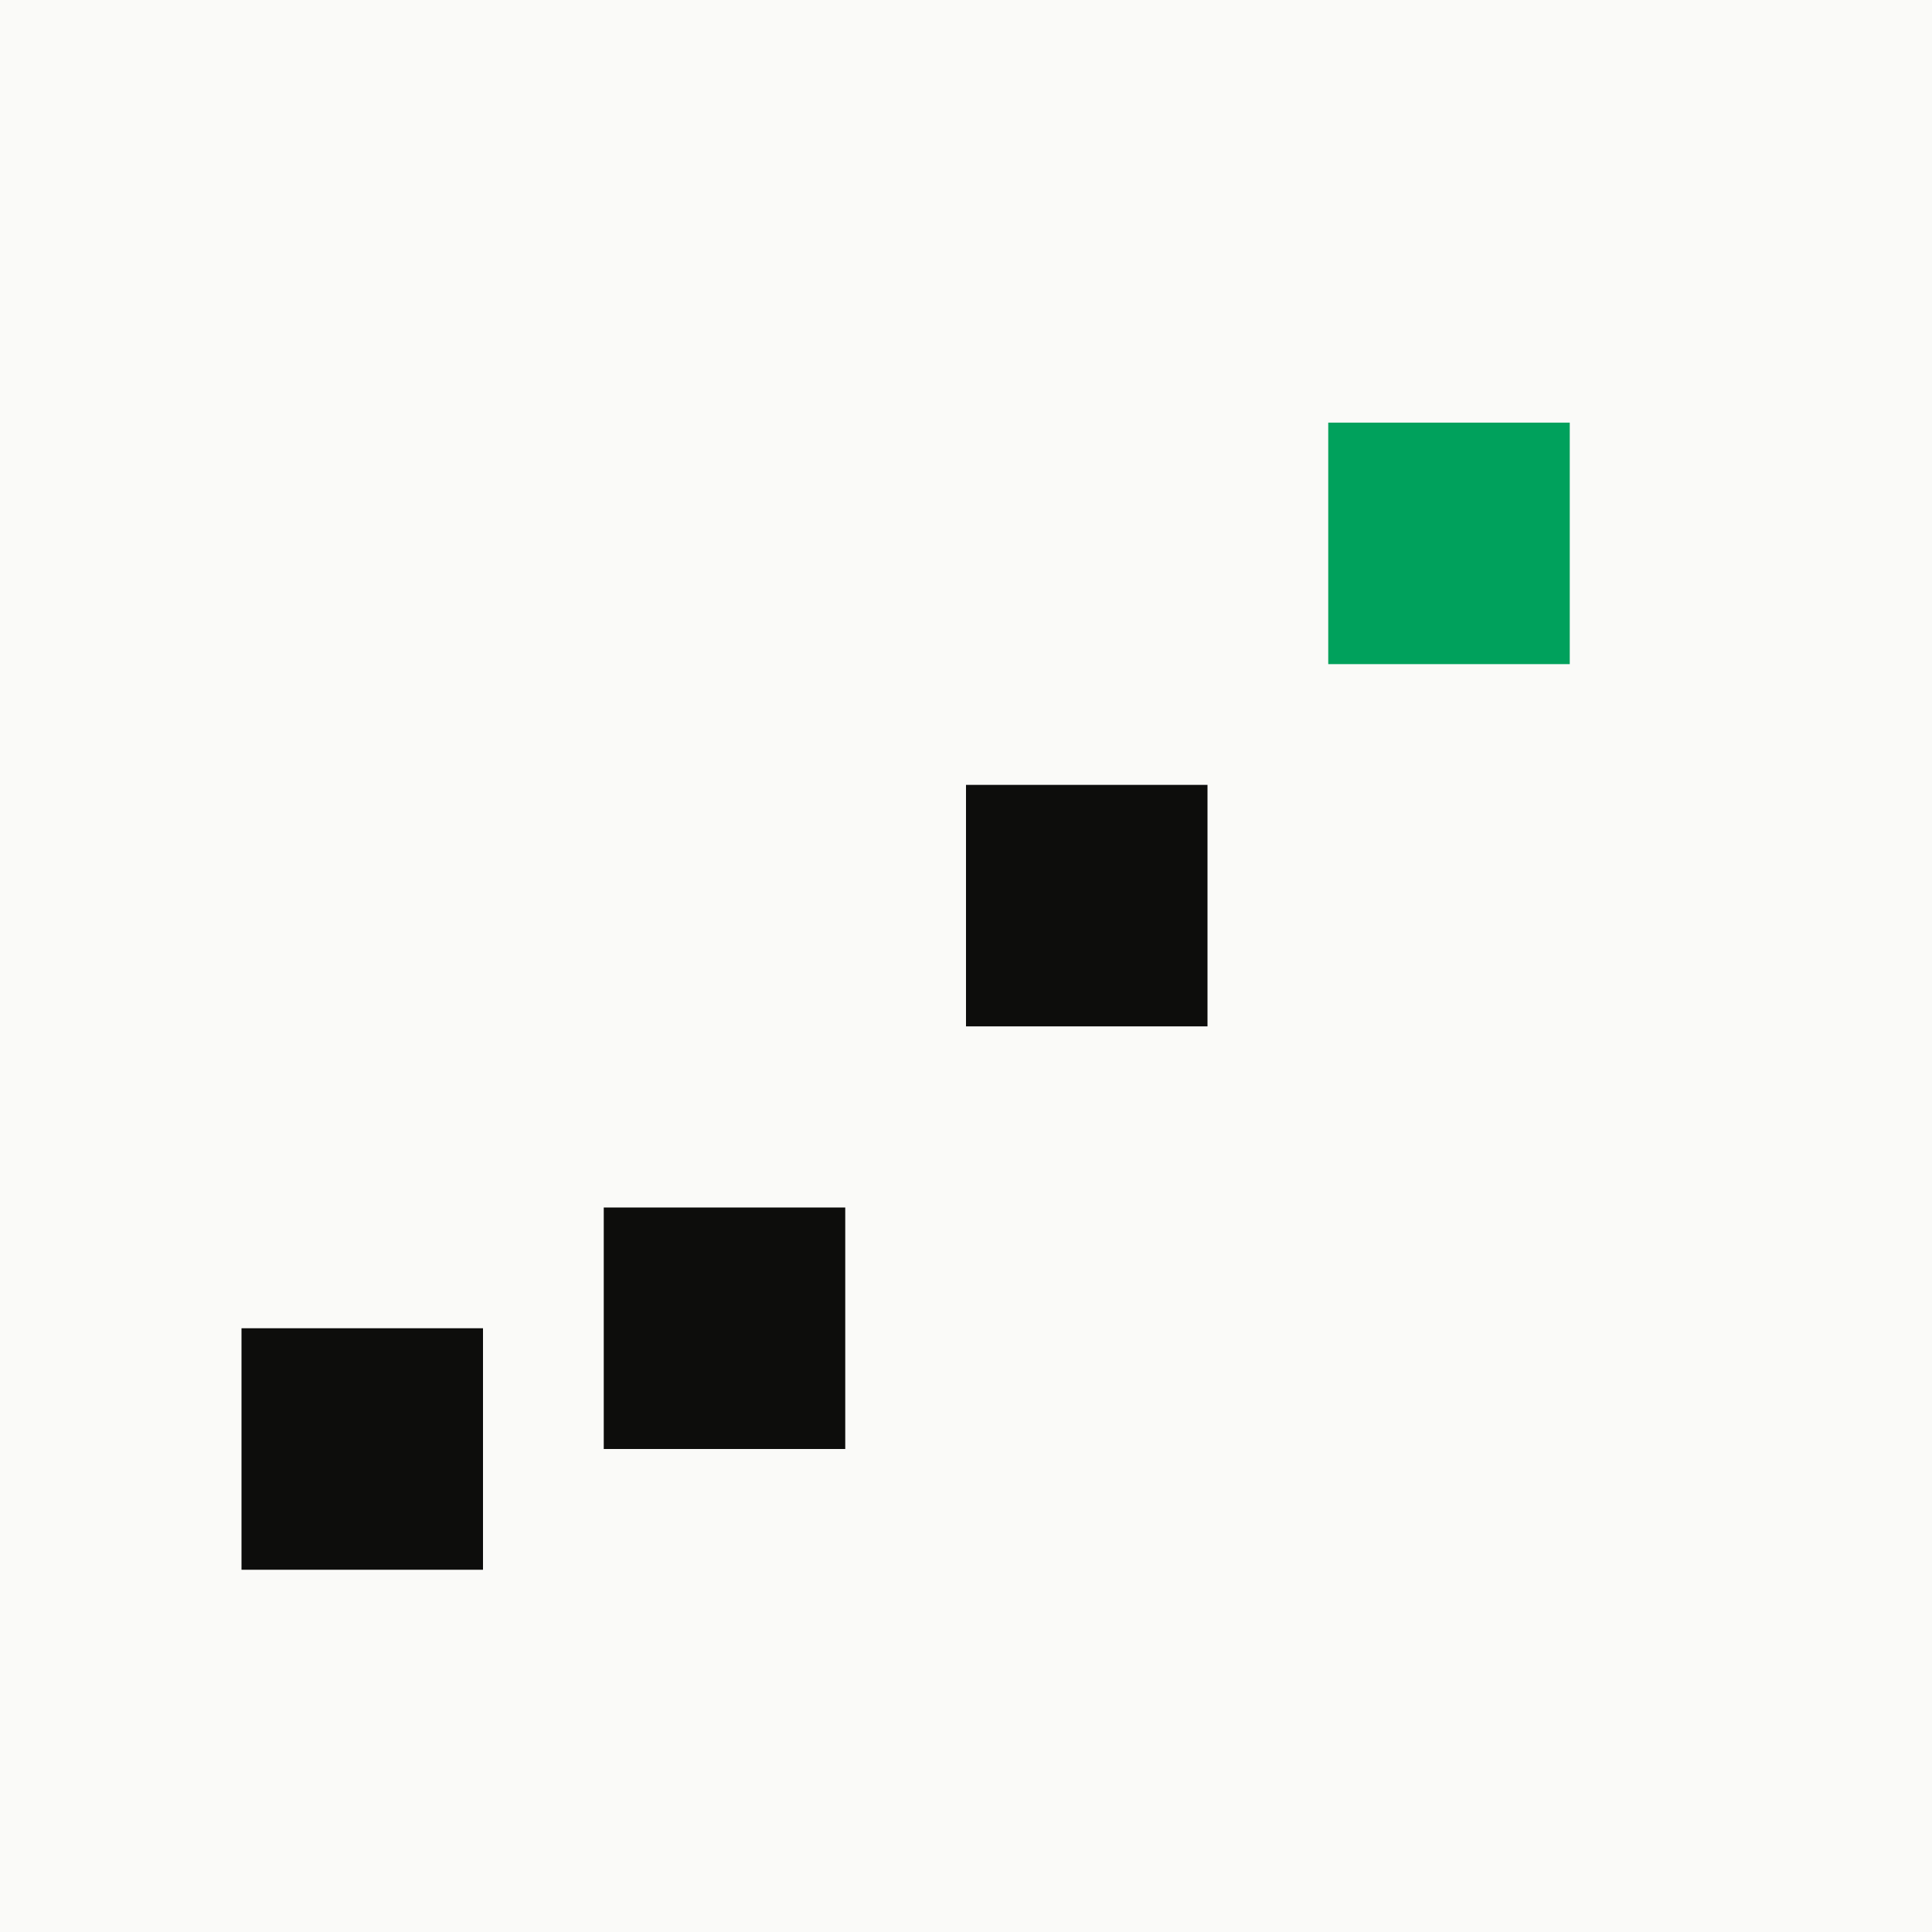
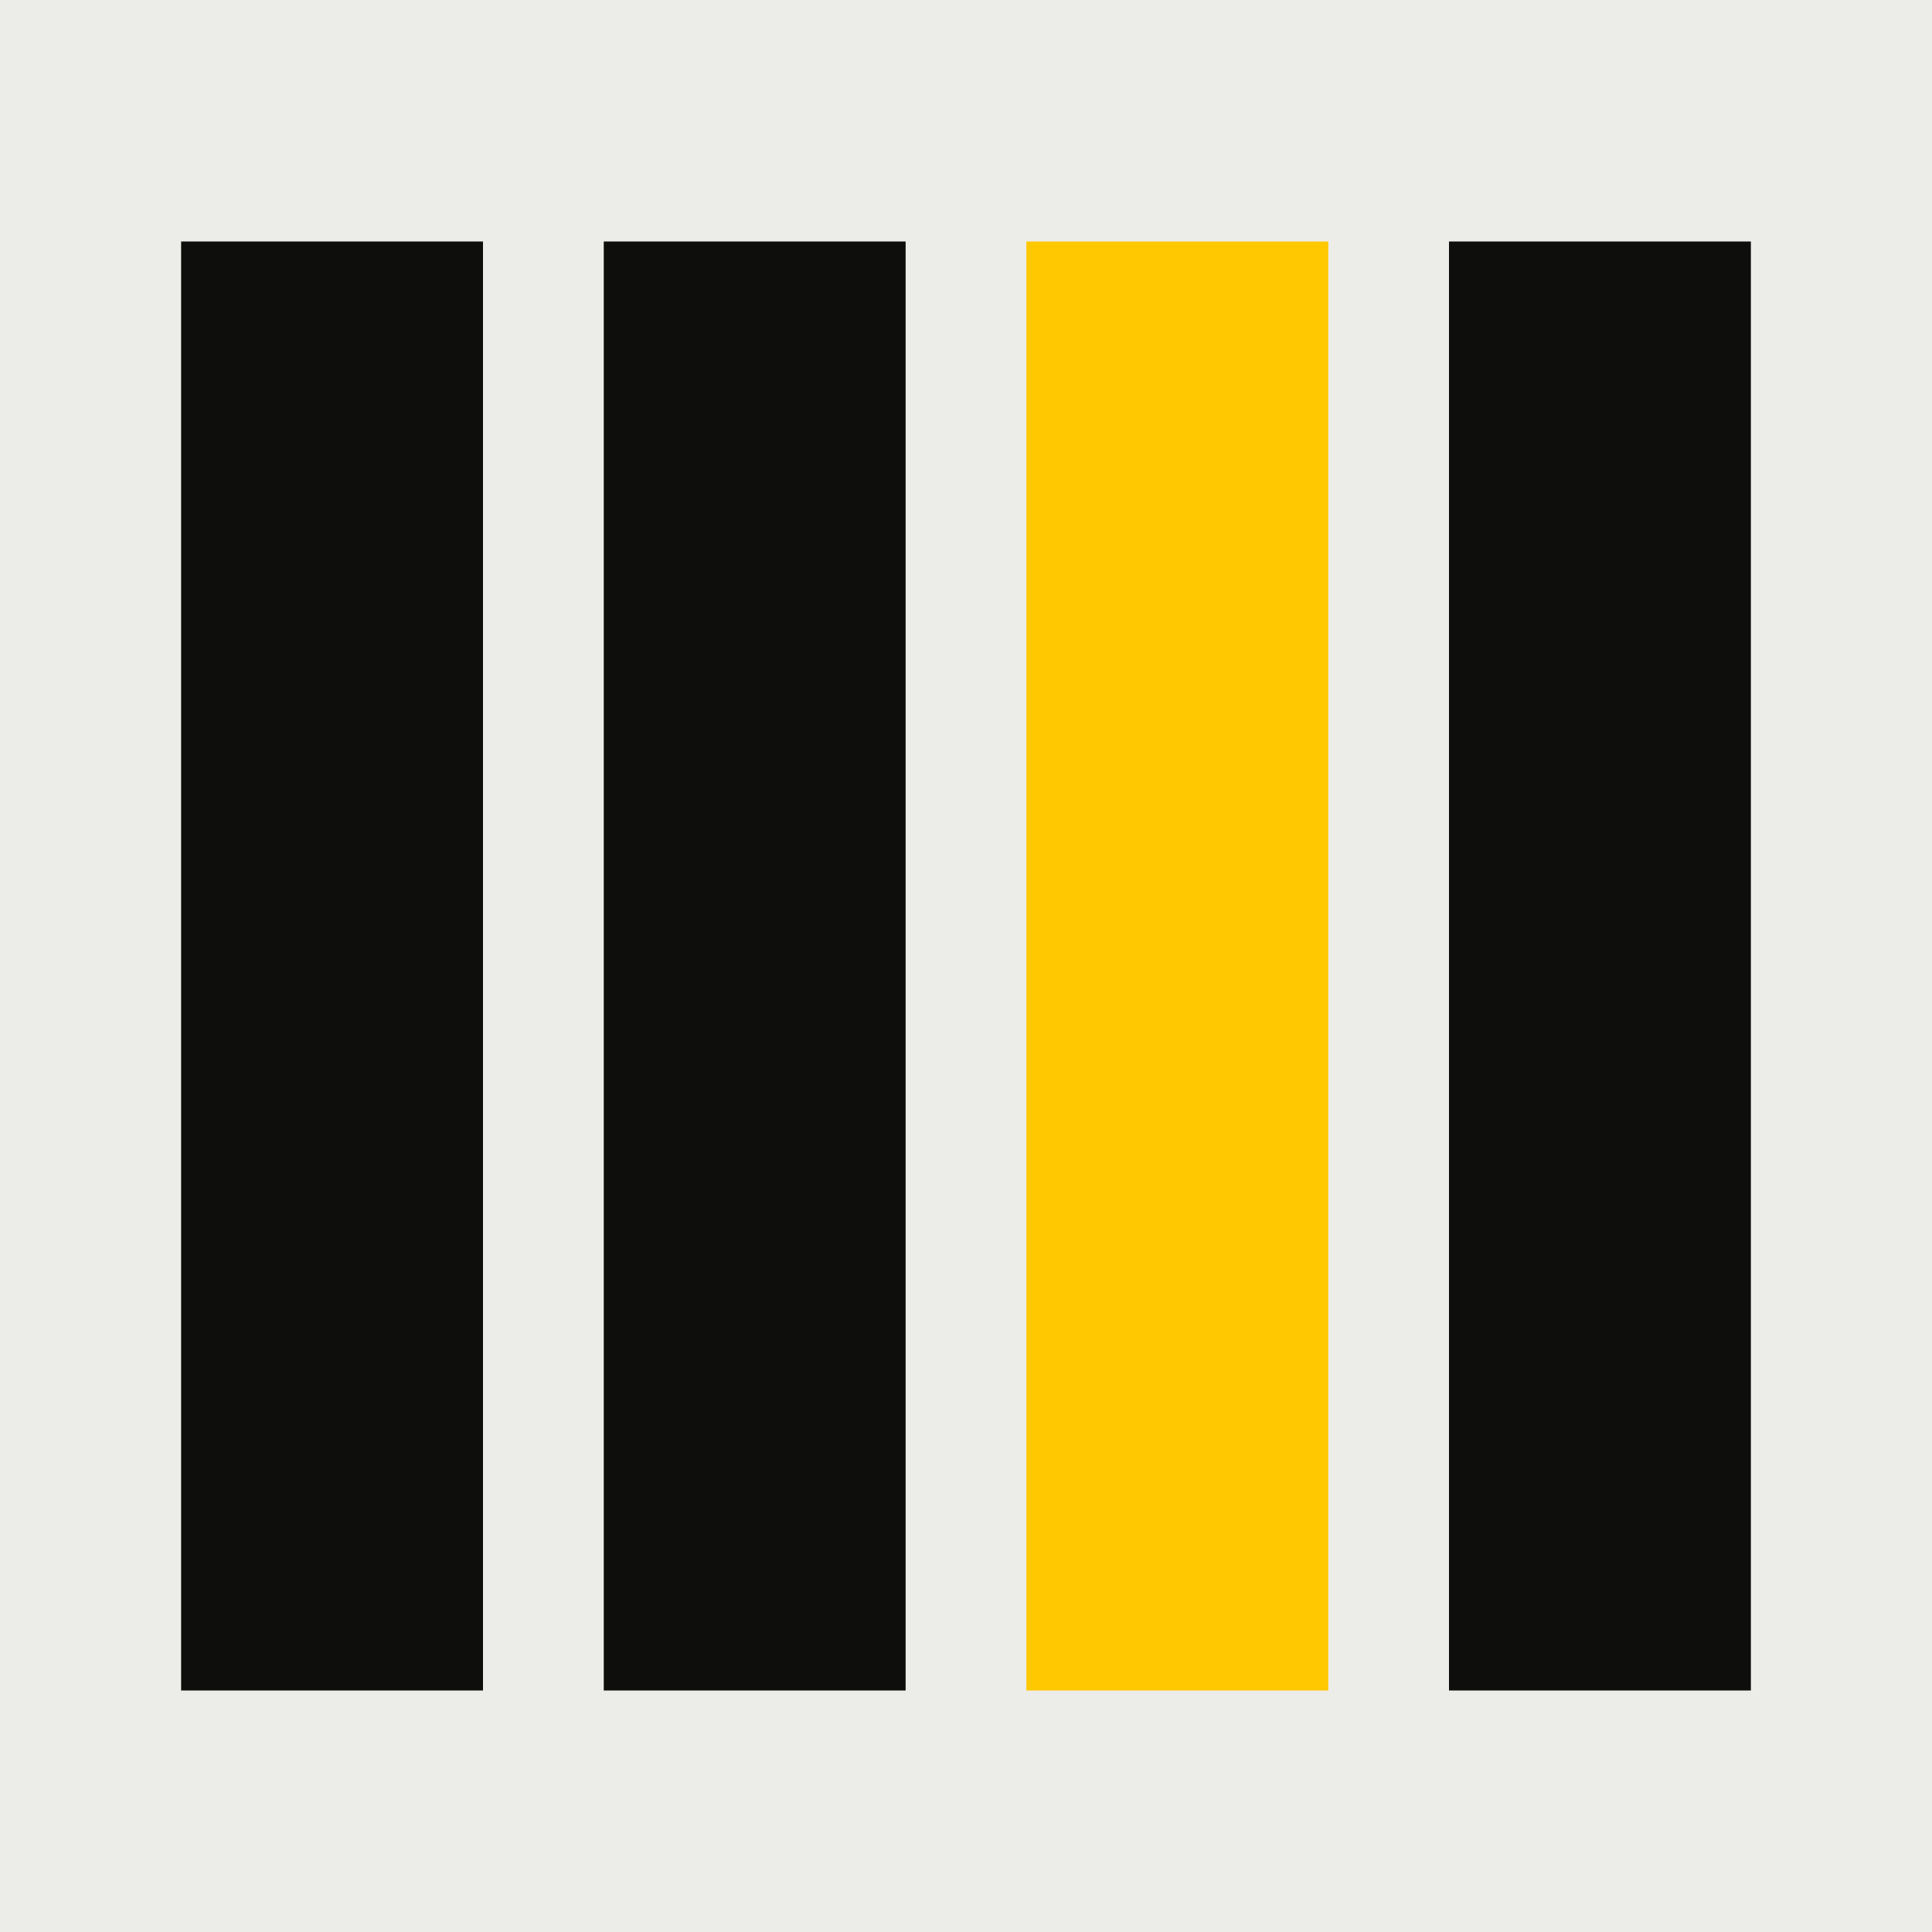
<svg xmlns="http://www.w3.org/2000/svg" viewBox="0 0 32 32">
-   <rect width="32" height="32" fill="#fafaf8" />
-   <g fill="#0d0d0c">
-     <rect x="4" y="22" width="4" height="4" />
-     <rect x="10" y="20" width="4" height="4" />
-     <rect x="16" y="13" width="4" height="4" />
+   <rect width="32" height="32" fill="#ecece8" />
+   <g fill="#0e0e0d">
+     <rect x="3" y="4" width="5" height="24" />
+     <rect x="10" y="4" width="5" height="24" />
+     <rect x="24" y="4" width="5" height="24" />
  </g>
-   <rect x="22" y="7" width="4" height="4" fill="#00a15c" />
+   <rect x="17" y="4" width="5" height="24" fill="#ffc800" />
</svg>
